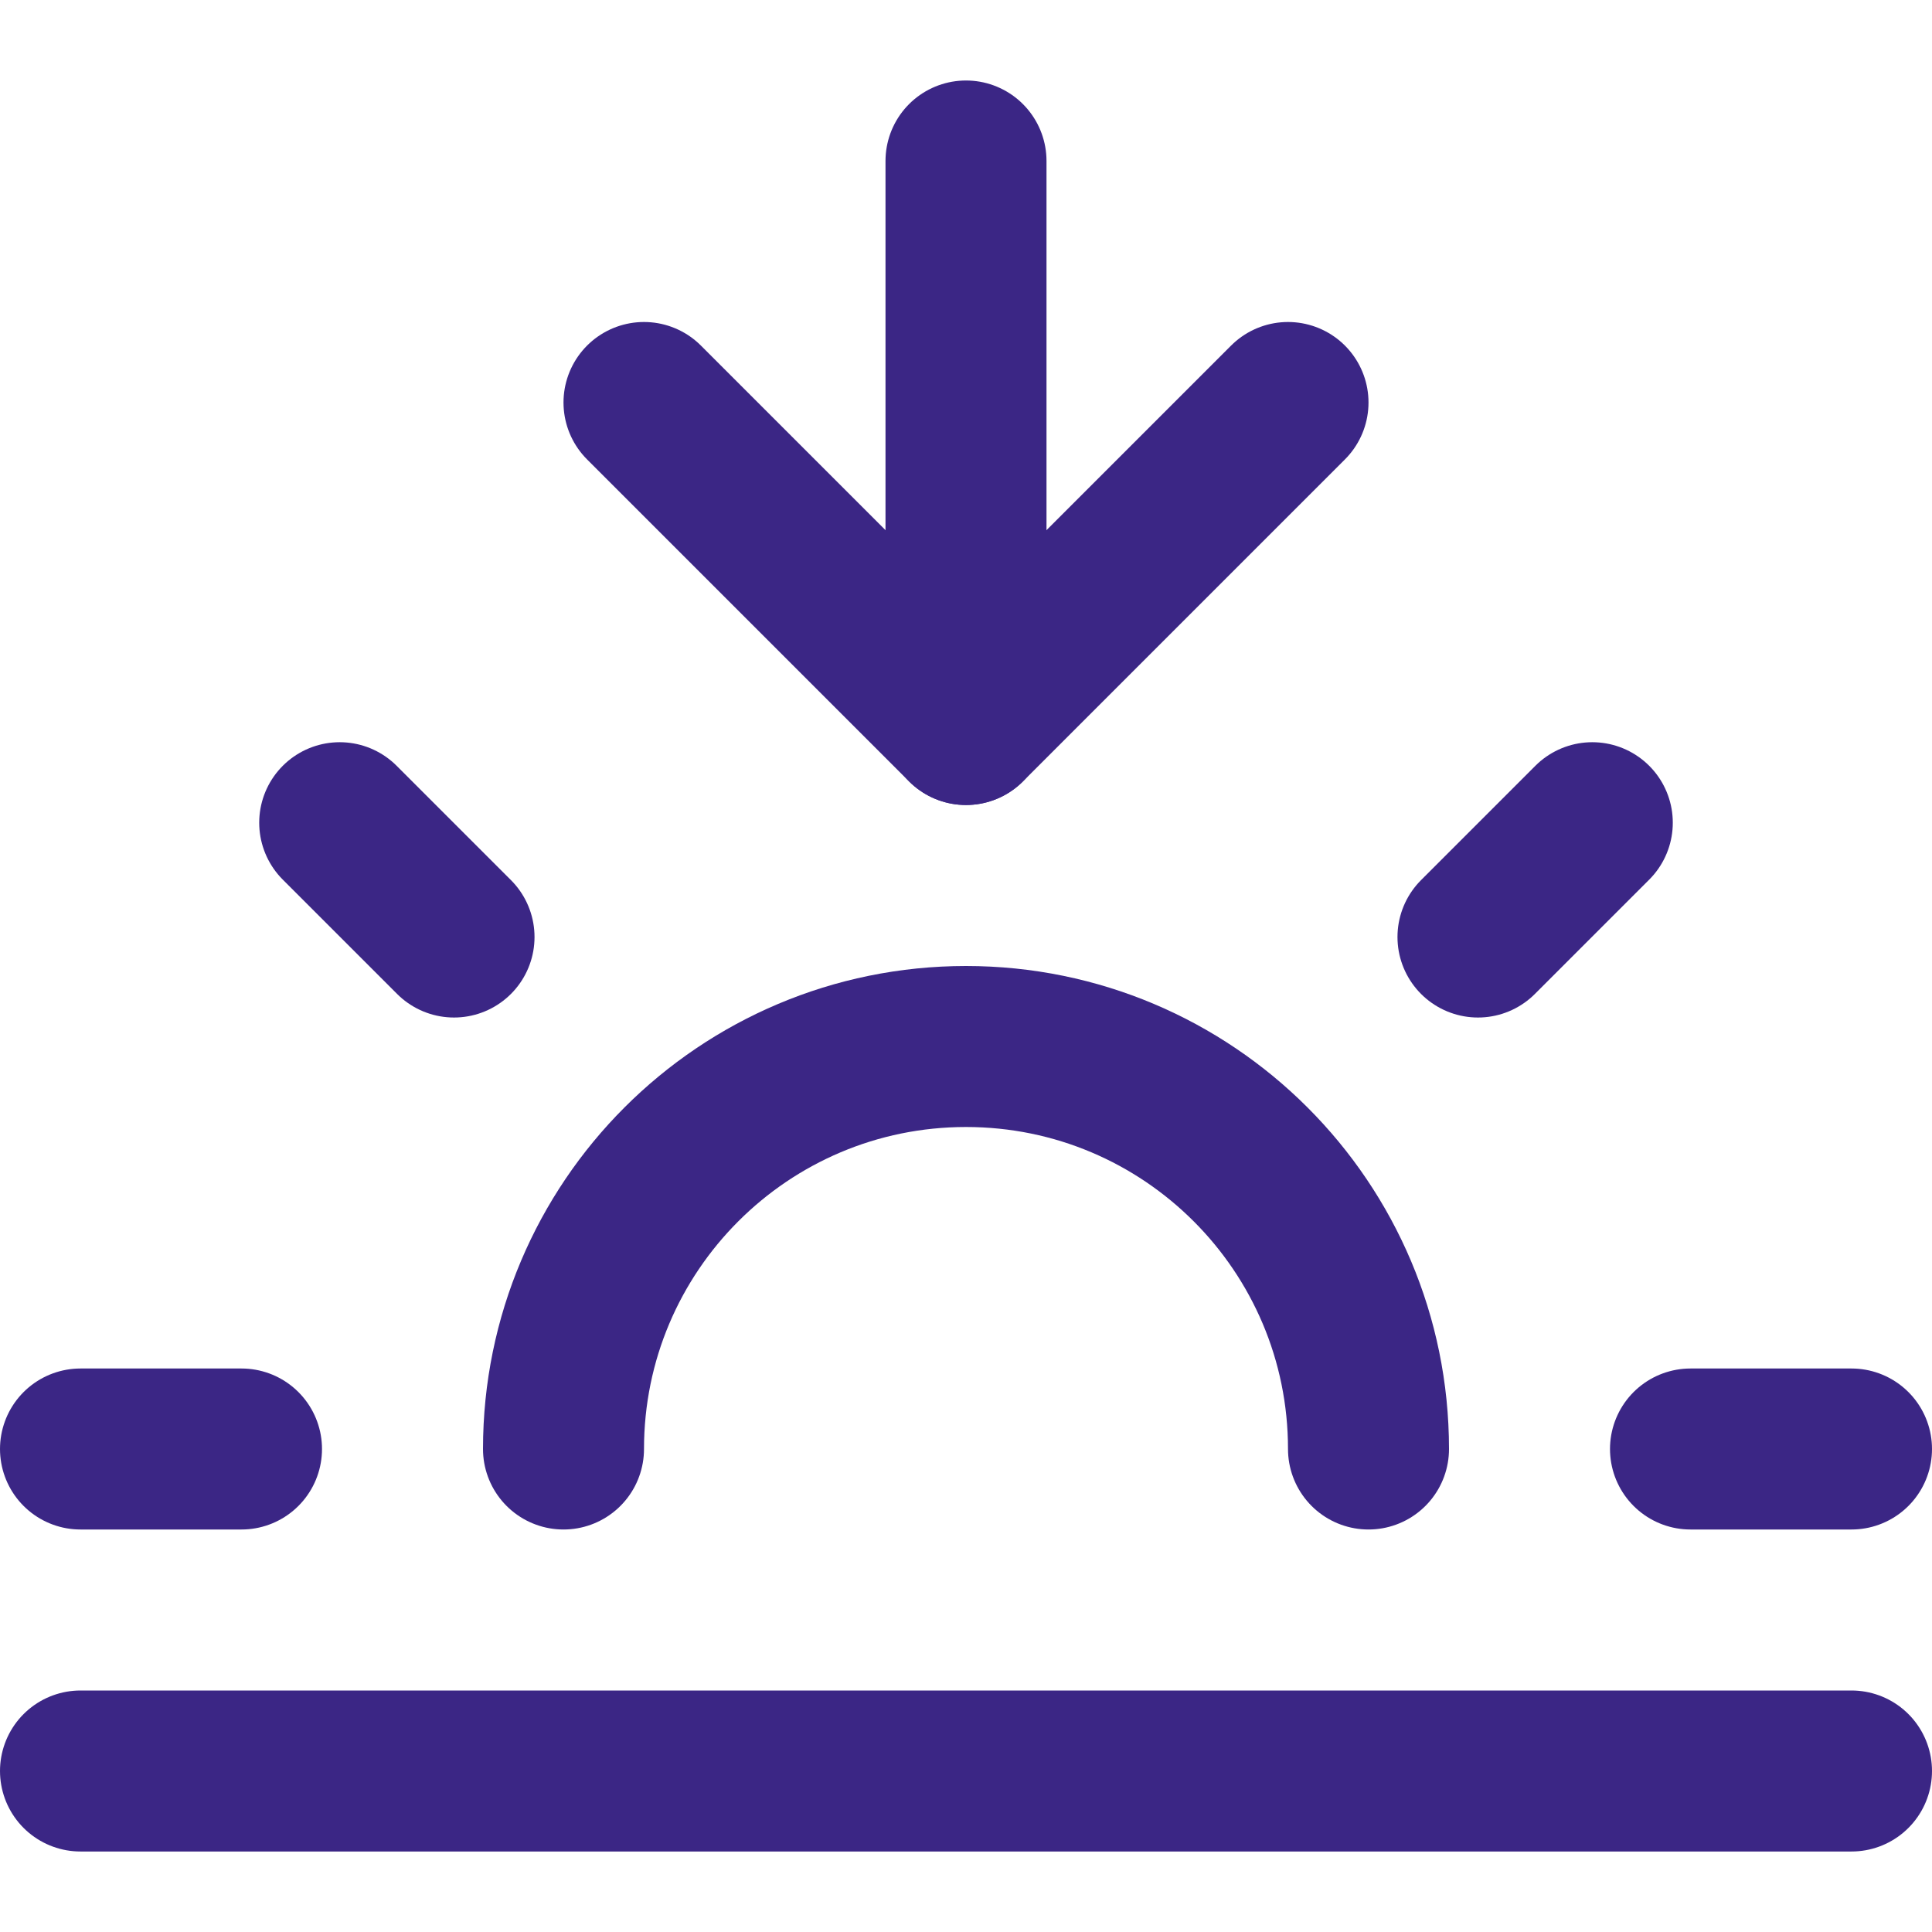
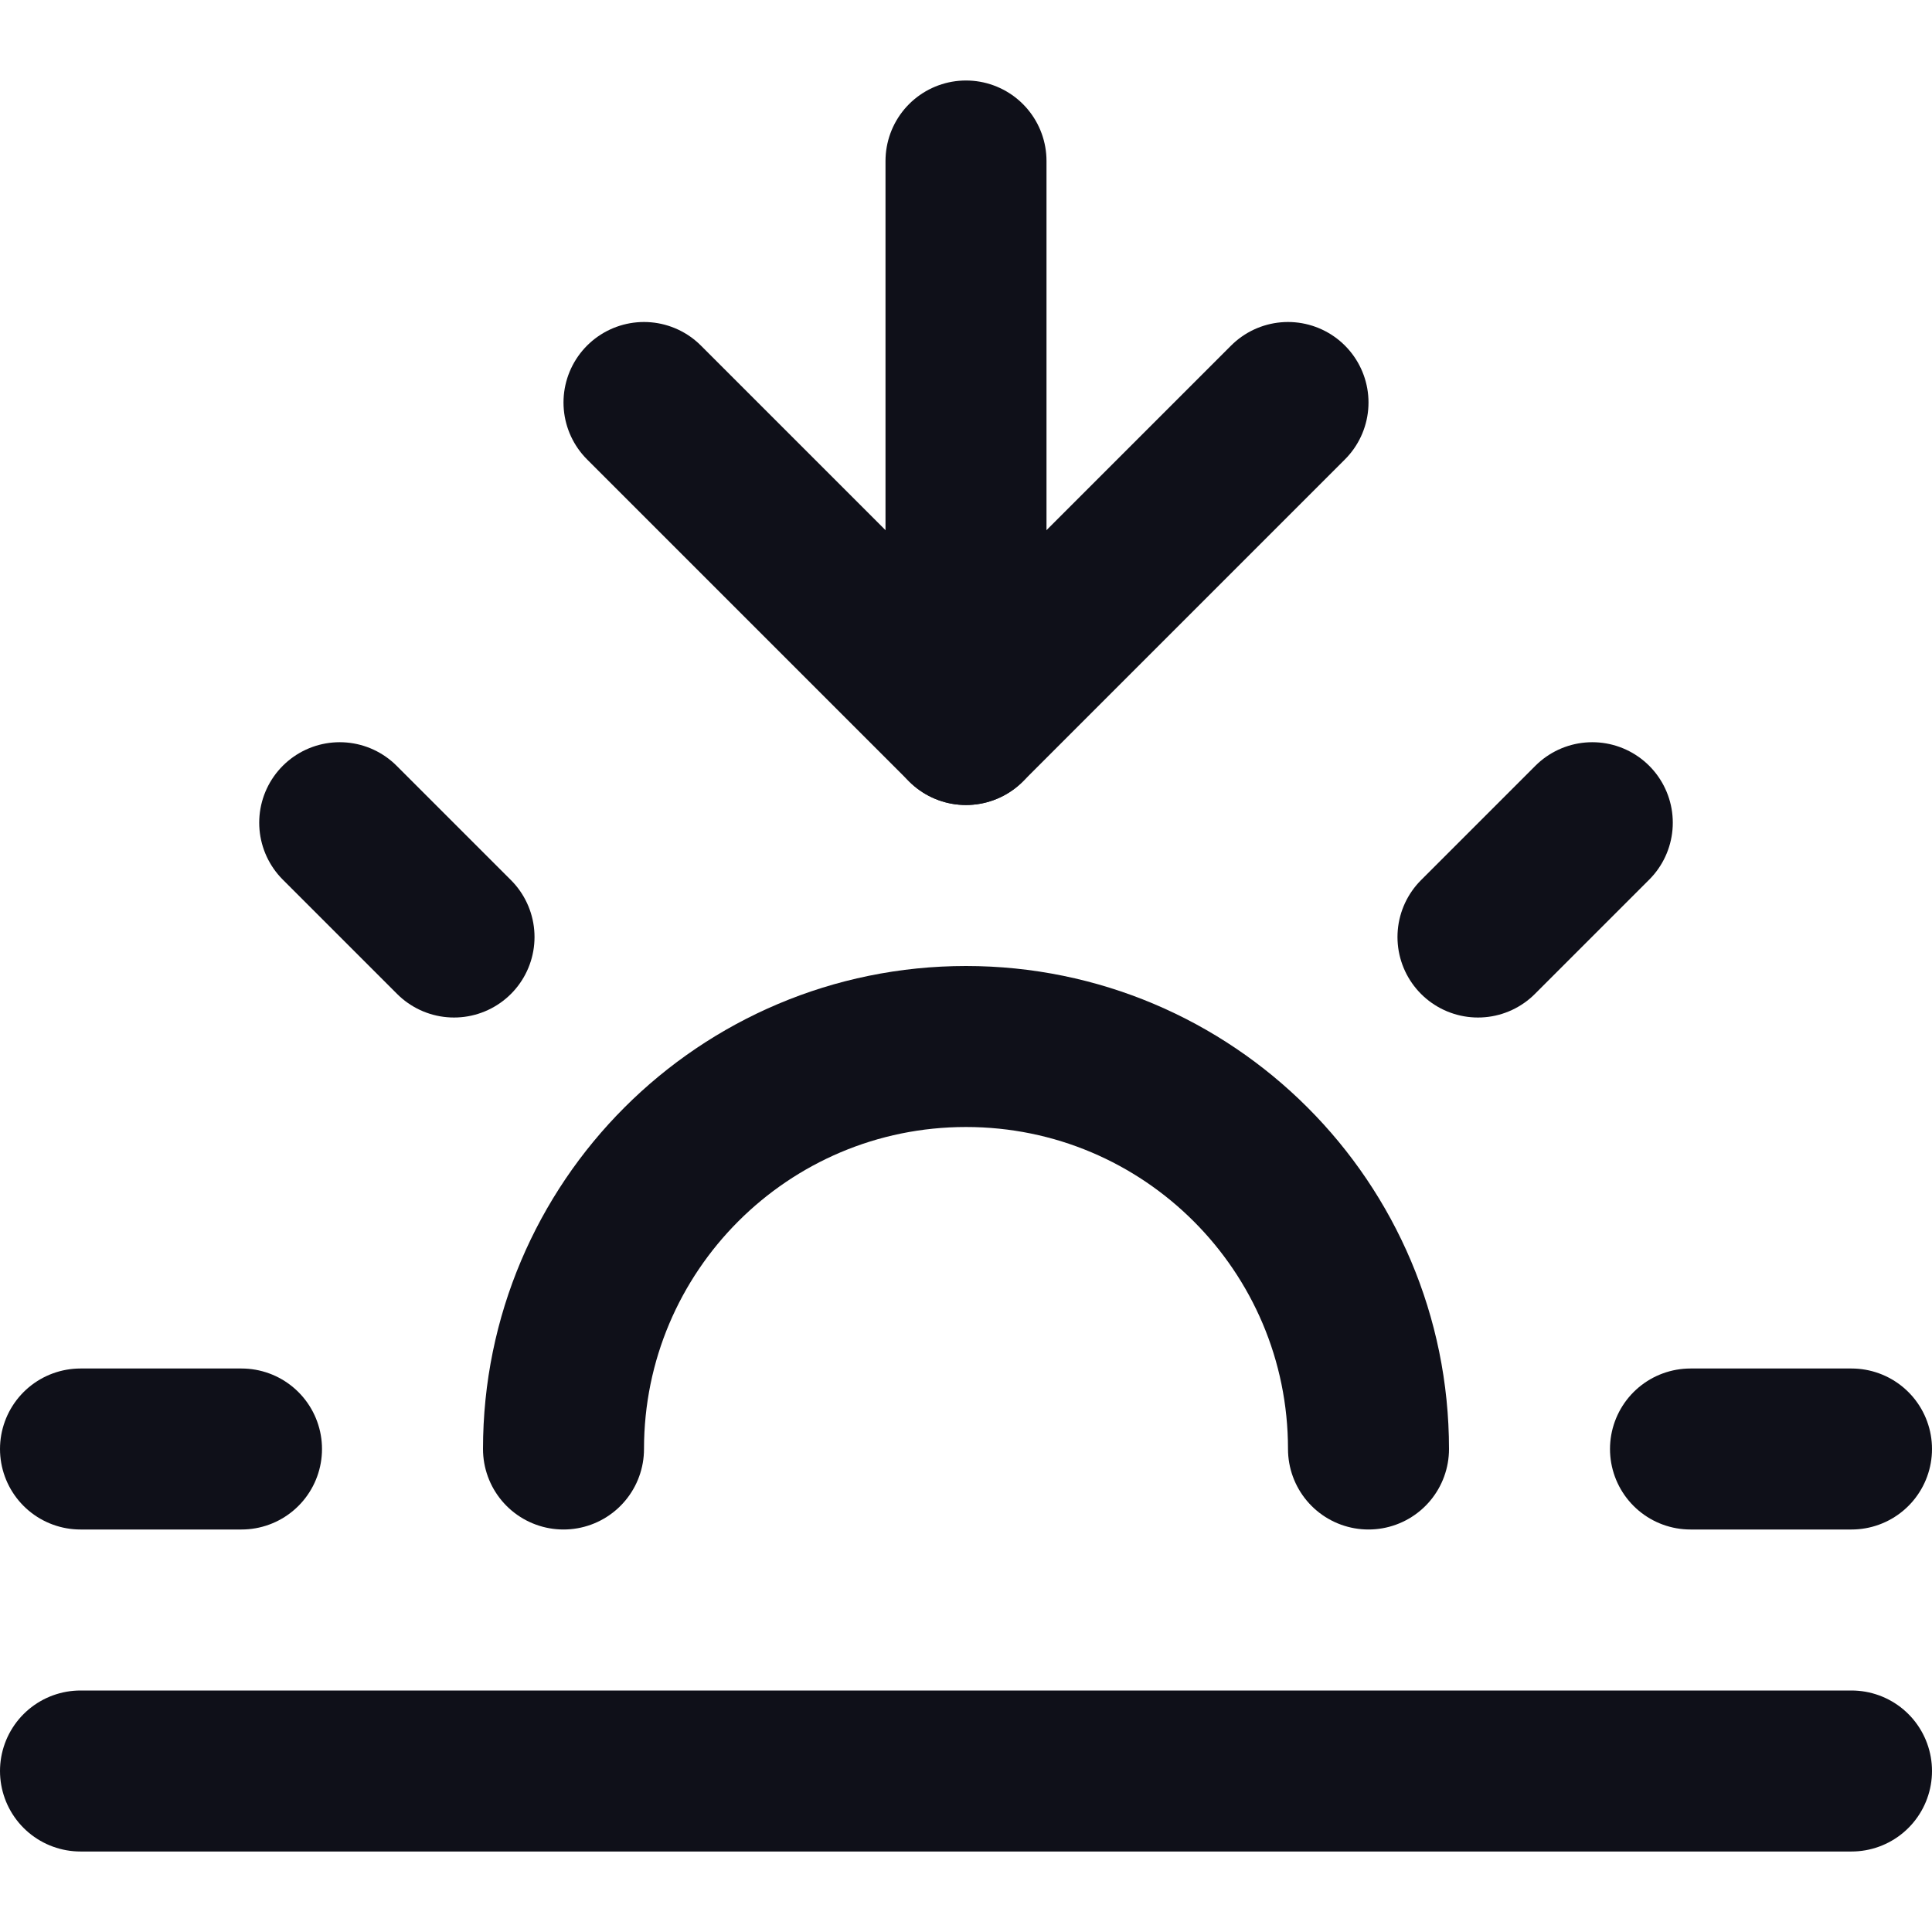
- <svg xmlns="http://www.w3.org/2000/svg" width="24" height="24" viewBox="0 0 24 24" fill="none" stroke="#3b2685" stroke-width="2" stroke-linecap="round" stroke-linejoin="round" class="feather feather-sunset">
+ <svg xmlns="http://www.w3.org/2000/svg" width="24" height="24" viewBox="0 0 24 24" fill="none" stroke="#0F1019" stroke-width="2" stroke-linecap="round" stroke-linejoin="round" class="feather feather-sunset">
  <path d="M17 18a5 5 0 0 0-10 0" />
  <line x1="12" y1="9" x2="12" y2="2" />
  <line x1="4.22" y1="10.22" x2="5.64" y2="11.64" />
  <line x1="1" y1="18" x2="3" y2="18" />
  <line x1="21" y1="18" x2="23" y2="18" />
  <line x1="18.36" y1="11.64" x2="19.78" y2="10.22" />
  <line x1="23" y1="22" x2="1" y2="22" />
  <polyline points="16 5 12 9 8 5" />
</svg>
